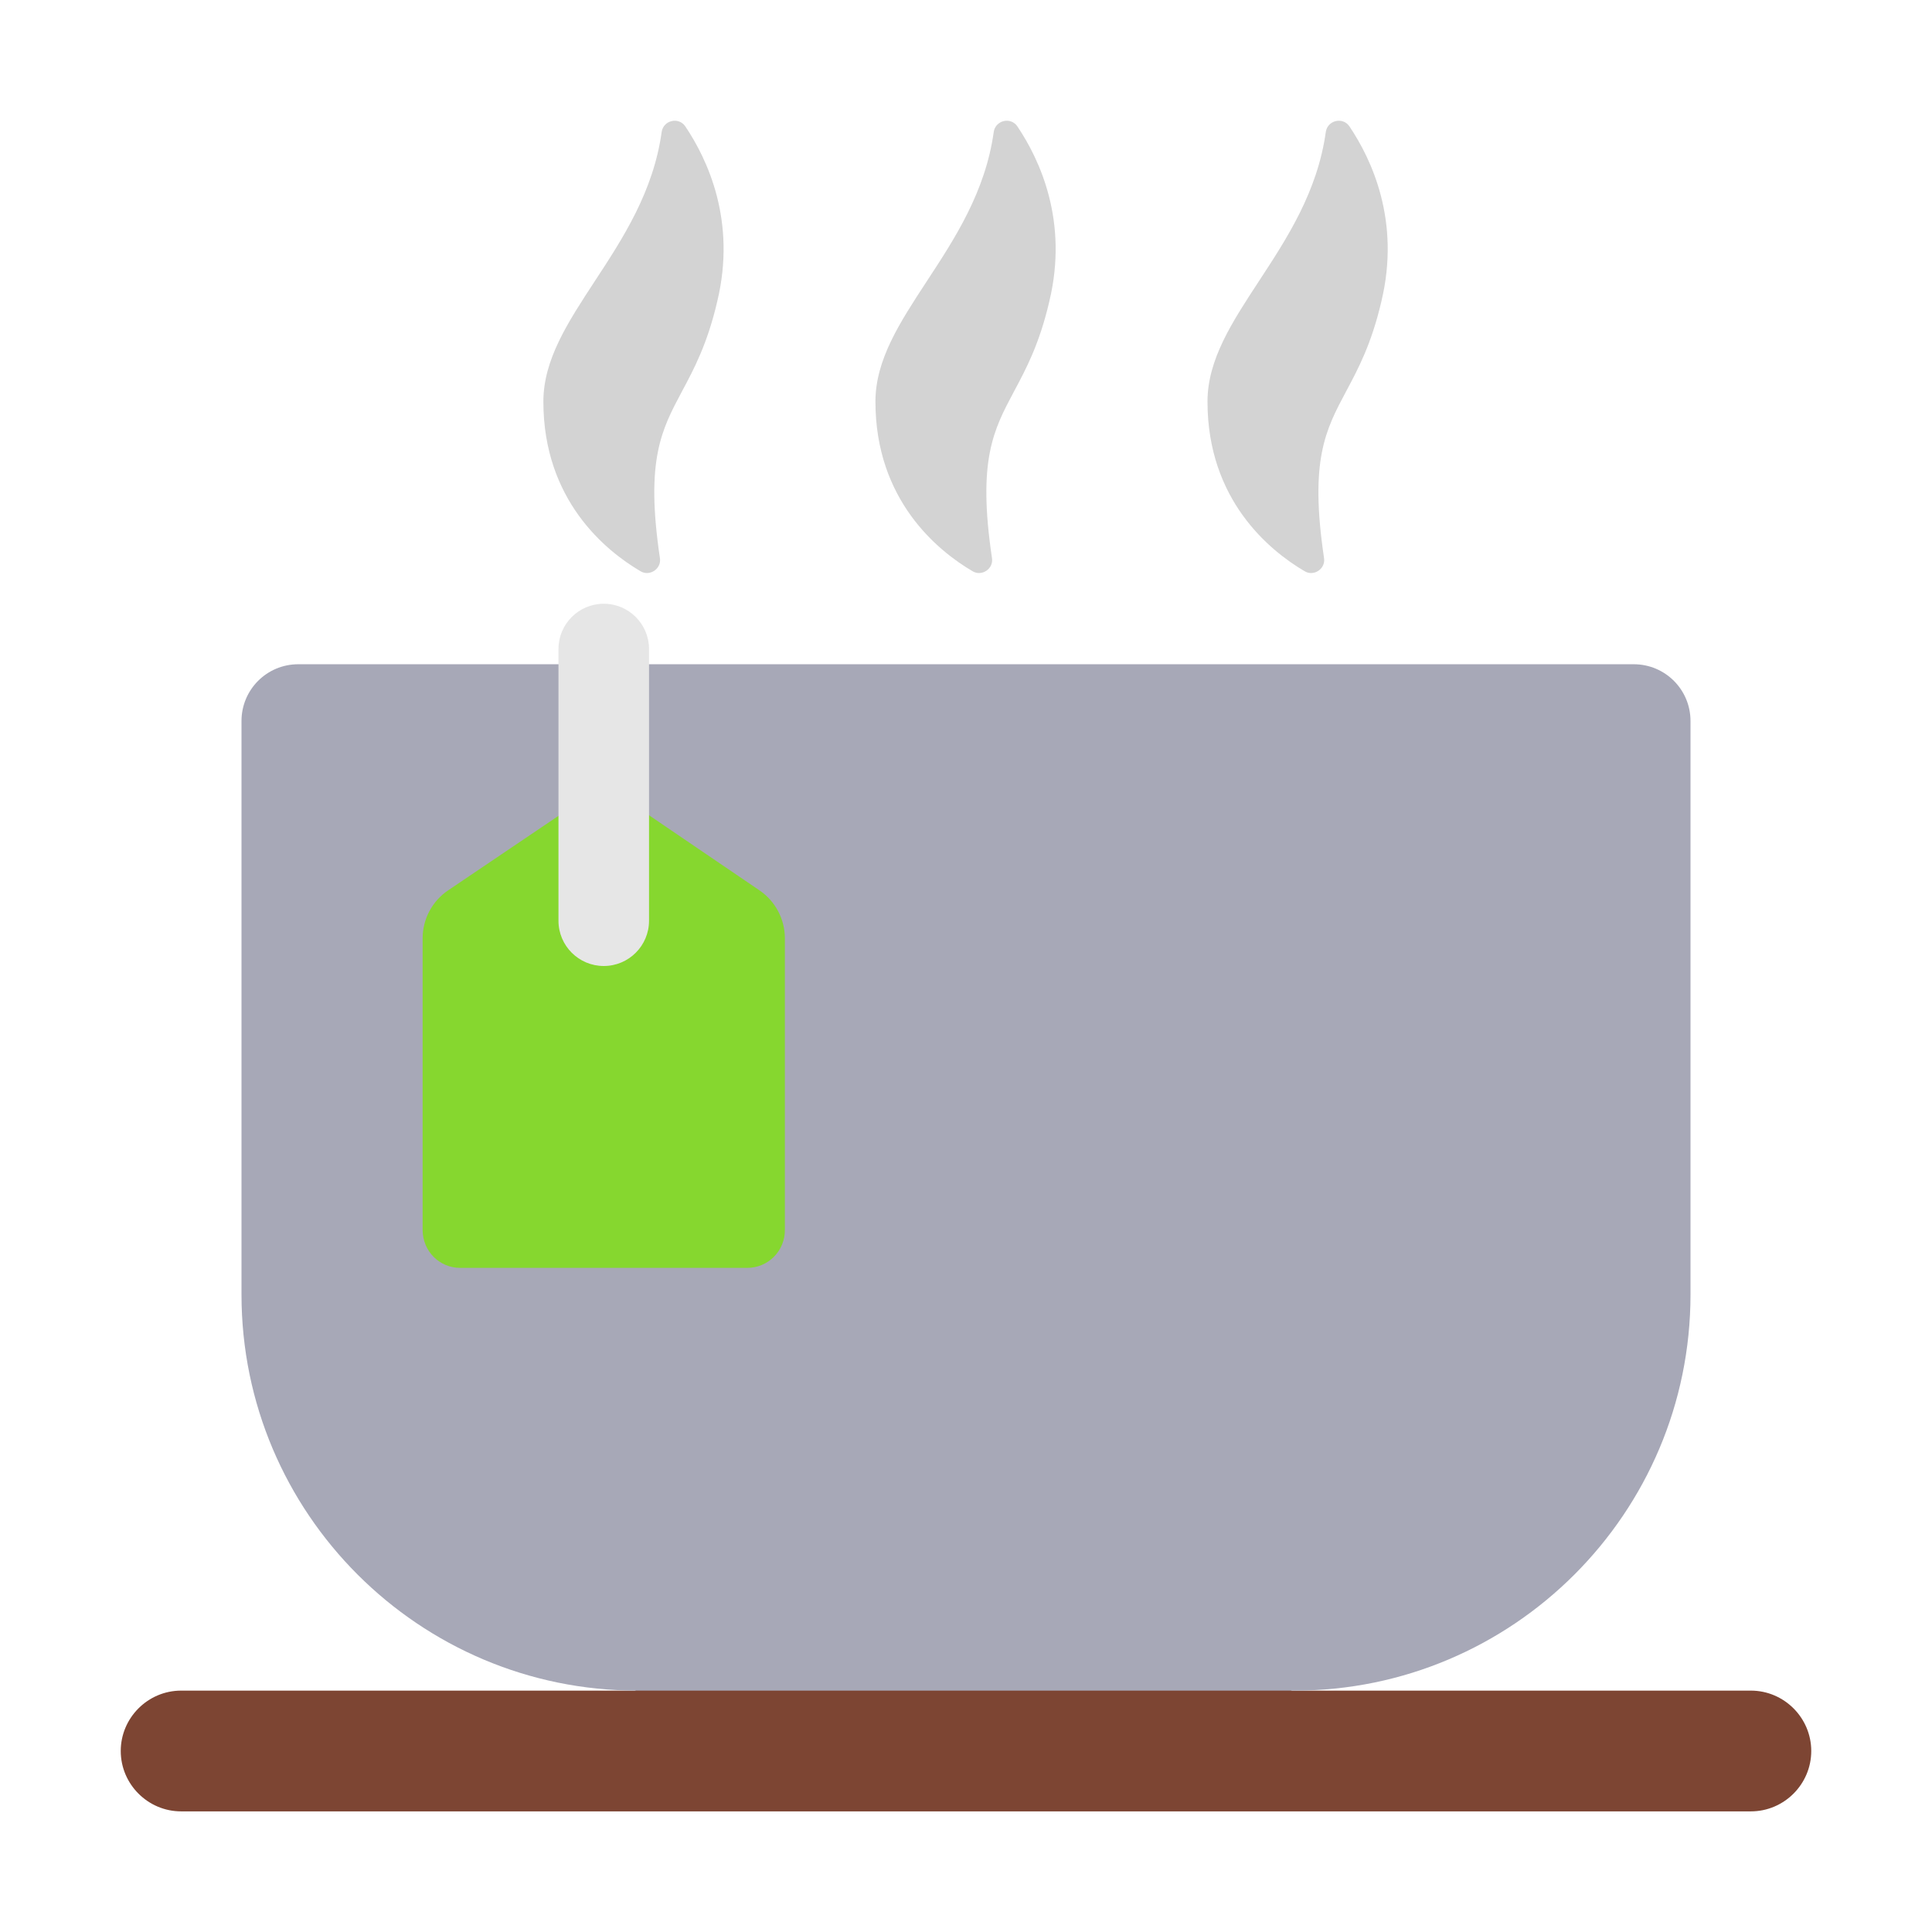
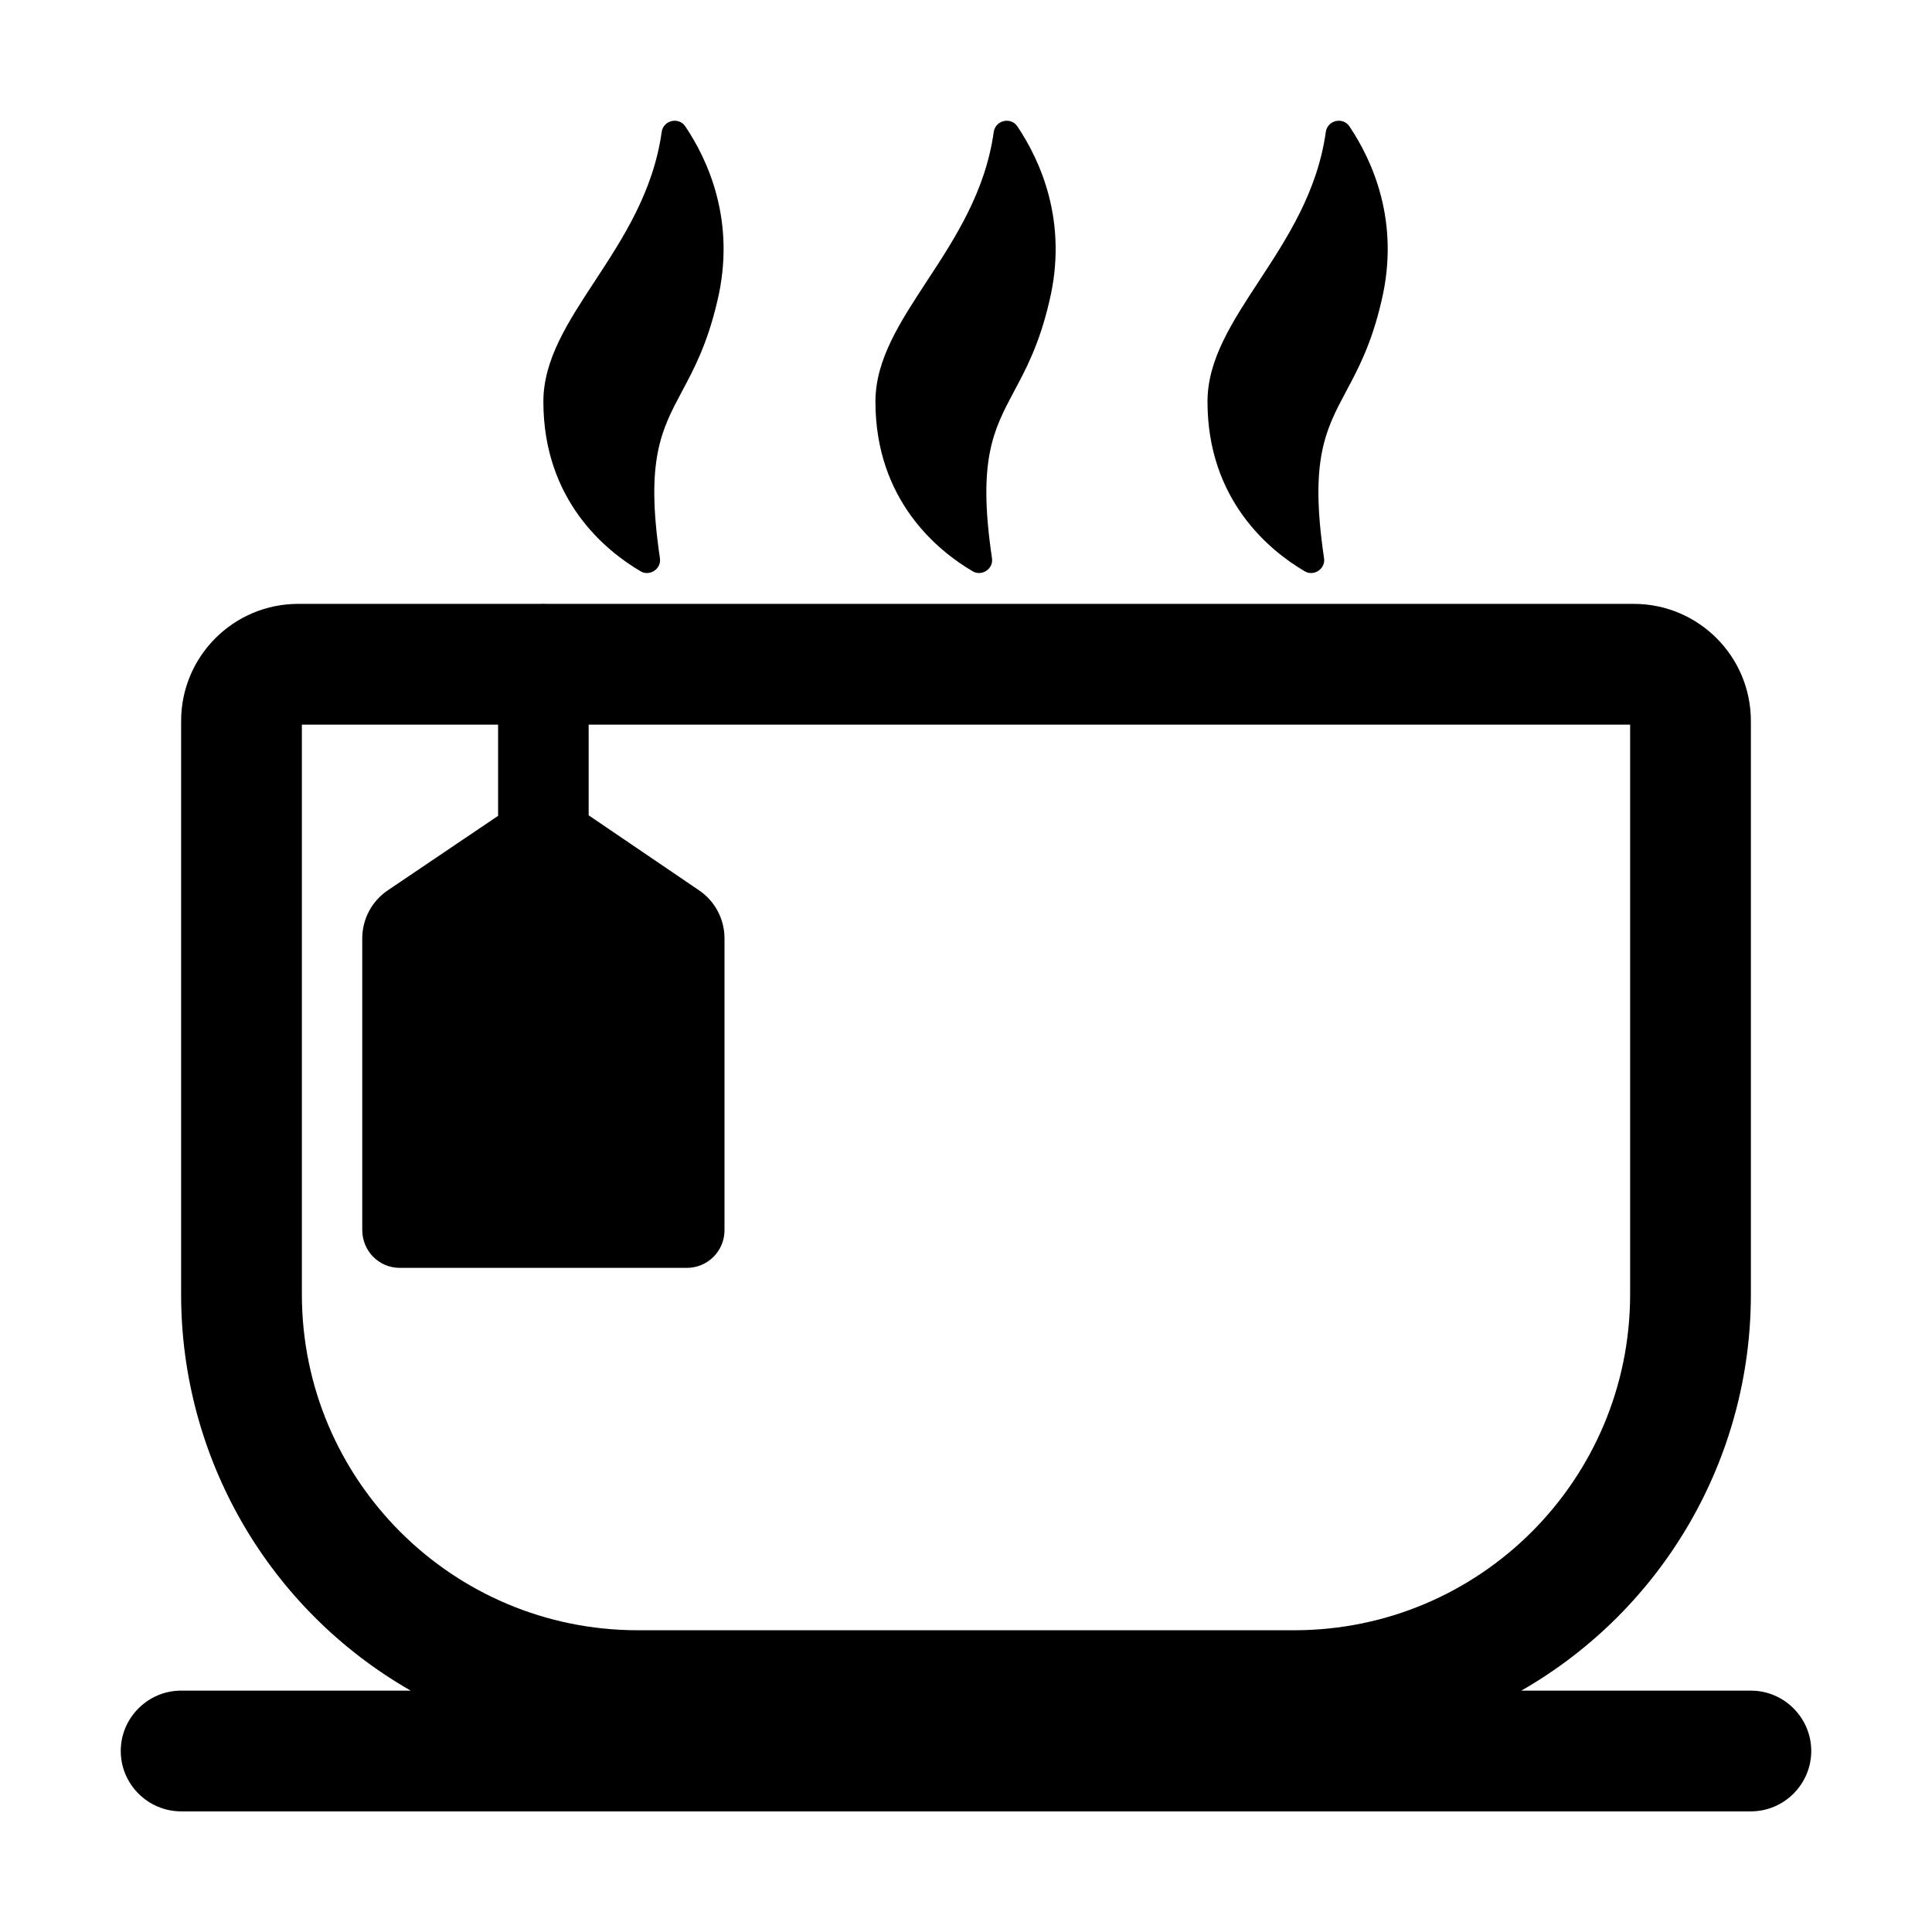
- <svg xmlns="http://www.w3.org/2000/svg" viewBox="0 0 32 32">
-   <g fill="none">
-     <path fill="#7d4533" d="M29 28.002h-7.6l-5.332-1.904l-5.554 1.904H3c-.55 0-1 .45-1 1s.45 1 1 1h26c.55 0 1-.45 1-1s-.45-1-1-1" />
-     <path fill="#a7a8b7" d="M21.44 28.002c3.62 0 6.56-2.94 6.56-6.56v-9.5c0-.52-.42-.94-.94-.94H4.94c-.52 0-.94.42-.94.94v9.5c0 3.62 2.94 6.56 6.56 6.56z" />
-     <path fill="#d3d3d3" d="M10.93 9.242c-.241-1.623.025-2.12.366-2.76c.197-.368.42-.784.584-1.49c.32-1.33-.16-2.35-.53-2.9c-.11-.16-.36-.1-.39.09c-.138.995-.645 1.768-1.109 2.476C9.406 5.338 9 5.956 9 6.652c0 1.63 1.03 2.47 1.61 2.81c.15.09.35-.04.32-.22m5.5 0c-.241-1.623.025-2.12.366-2.76c.197-.368.42-.784.584-1.49c.32-1.33-.16-2.35-.53-2.9c-.11-.16-.36-.1-.39.09c-.138.995-.645 1.768-1.109 2.476c-.445.68-.851 1.298-.851 1.994c0 1.63 1.03 2.47 1.61 2.81c.15.09.35-.04.32-.22m5.18.22c.15.09.35-.04.32-.22c-.241-1.623.025-2.12.366-2.76c.197-.368.42-.784.584-1.49c.32-1.33-.16-2.35-.53-2.9c-.11-.16-.36-.1-.39.09c-.138.995-.645 1.768-1.109 2.476c-.445.68-.851 1.298-.851 1.994c0 1.63 1.03 2.47 1.61 2.81" />
-     <path fill="#86d72f" d="m10.01 13l-2.589 1.748a.96.96 0 0 0-.421.793v4.829c0 .355.28.63.622.63h4.756a.623.623 0 0 0 .622-.63v-4.83a.96.96 0 0 0-.421-.793z" />
-     <path fill="#e6e6e6" d="M10 10a.75.75 0 0 0-.75.75v4.5a.75.75 0 0 0 1.5 0v-4.5A.75.75 0 0 0 10 10" />
-   </g>
+ <svg xmlns="http://www.w3.org/2000/svg" viewBox="0 0 32 32" id="icon">
+   <path fill="currentColor" d="M16.11 9.462c.15.09.35-.04.32-.22c-.241-1.623.025-2.12.366-2.76c.197-.368.42-.784.584-1.49c.32-1.33-.16-2.35-.53-2.9c-.11-.16-.36-.1-.39.09c-.138.995-.645 1.768-1.109 2.476c-.445.68-.851 1.298-.851 1.994c0 1.63 1.03 2.47 1.61 2.81m-7.168.54H4.94A1.94 1.94 0 0 0 3 11.942v9.5a7.56 7.56 0 0 0 3.802 6.56H3c-.55 0-1 .45-1 1s.45 1 1 1h26c.55 0 1-.45 1-1s-.45-1-1-1h-3.802A7.56 7.56 0 0 0 29 21.442v-9.5a1.94 1.94 0 0 0-1.94-1.94H9.058a1 1 0 0 0-.116 0m-3.942 2h3.25v1.511l-1.829 1.235a.96.96 0 0 0-.421.793v4.829c0 .355.28.63.622.63h4.756a.623.623 0 0 0 .622-.63v-4.83a.96.96 0 0 0-.421-.793L9.75 13.504v-1.502H27v9.44a5.564 5.564 0 0 1-5.56 5.56H10.56A5.564 5.564 0 0 1 5 21.442zm5.93-2.76c.03.18-.17.31-.32.22c-.58-.34-1.61-1.18-1.61-2.81c0-.696.406-1.315.851-1.994c.464-.708.971-1.481 1.109-2.476c.03-.19.28-.25.39-.09c.37.55.85 1.57.53 2.9c-.165.706-.387 1.122-.584 1.49c-.341.64-.607 1.137-.366 2.76m10.68.22c.15.09.35-.04.32-.22c-.241-1.623.025-2.12.366-2.76c.197-.368.42-.784.584-1.49c.32-1.33-.16-2.35-.53-2.9c-.11-.16-.36-.1-.39.09c-.138.995-.645 1.768-1.109 2.476c-.445.68-.851 1.298-.851 1.994c0 1.63 1.03 2.47 1.61 2.81" />
</svg>
